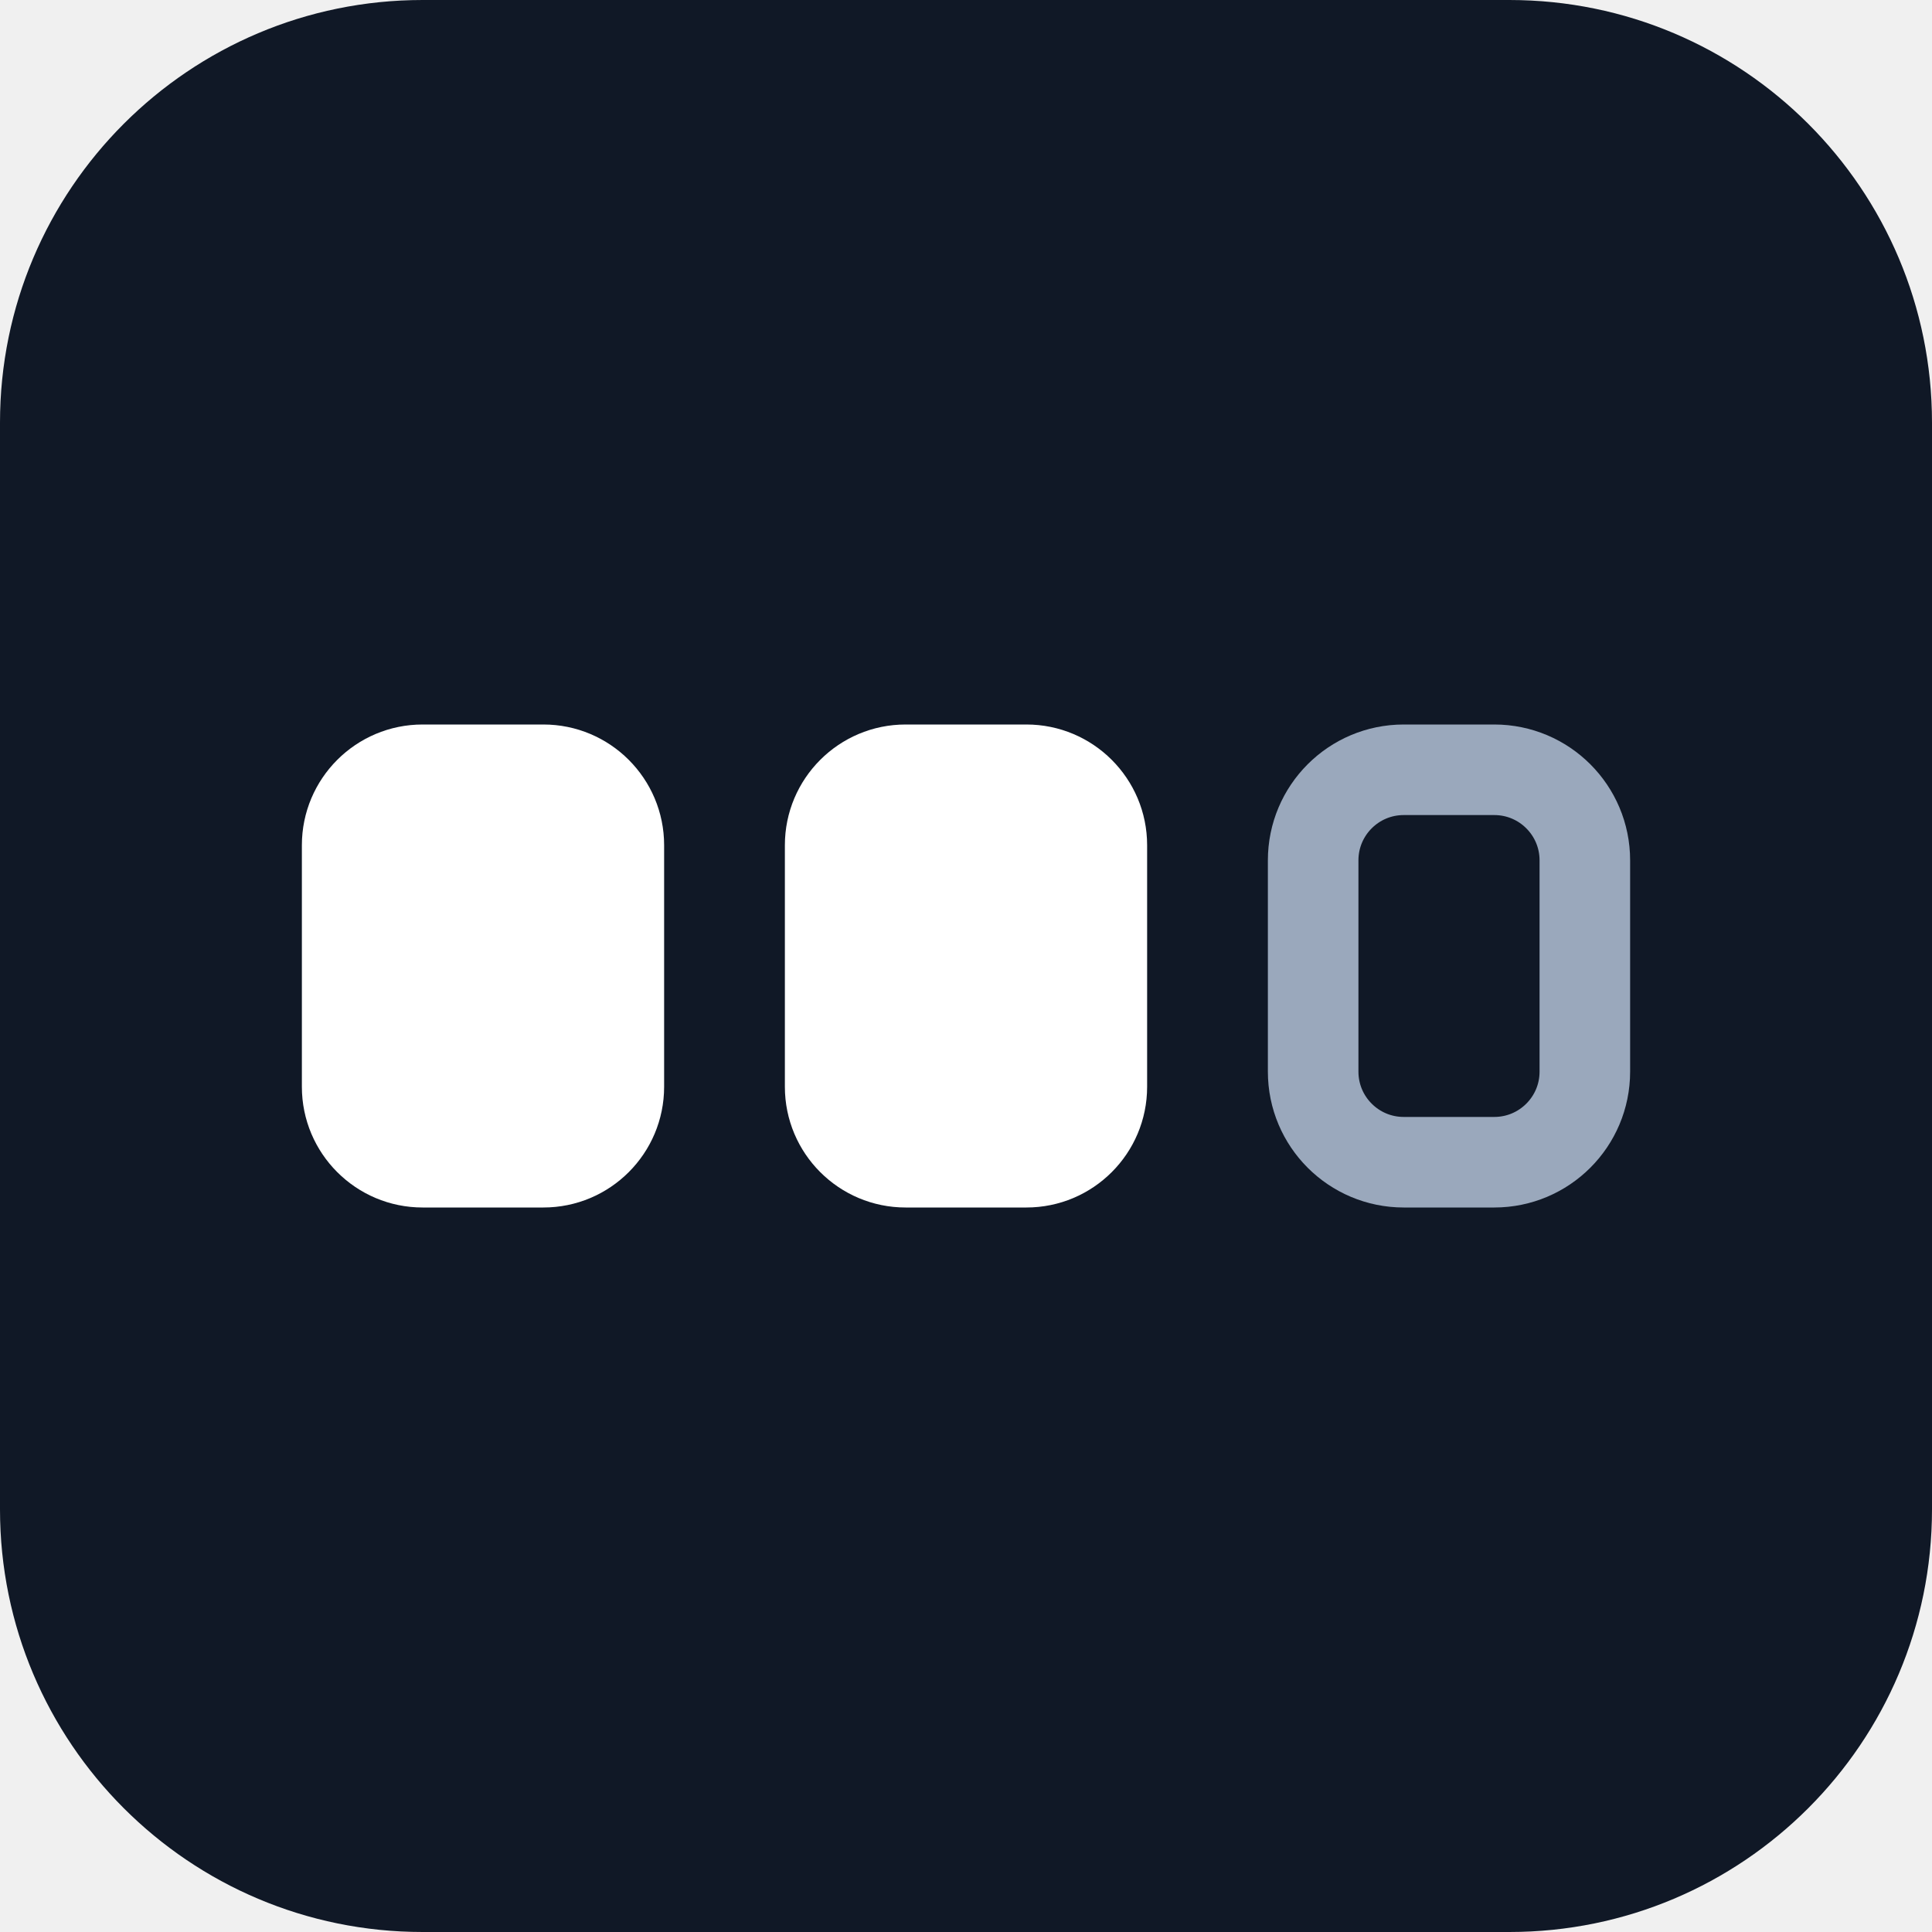
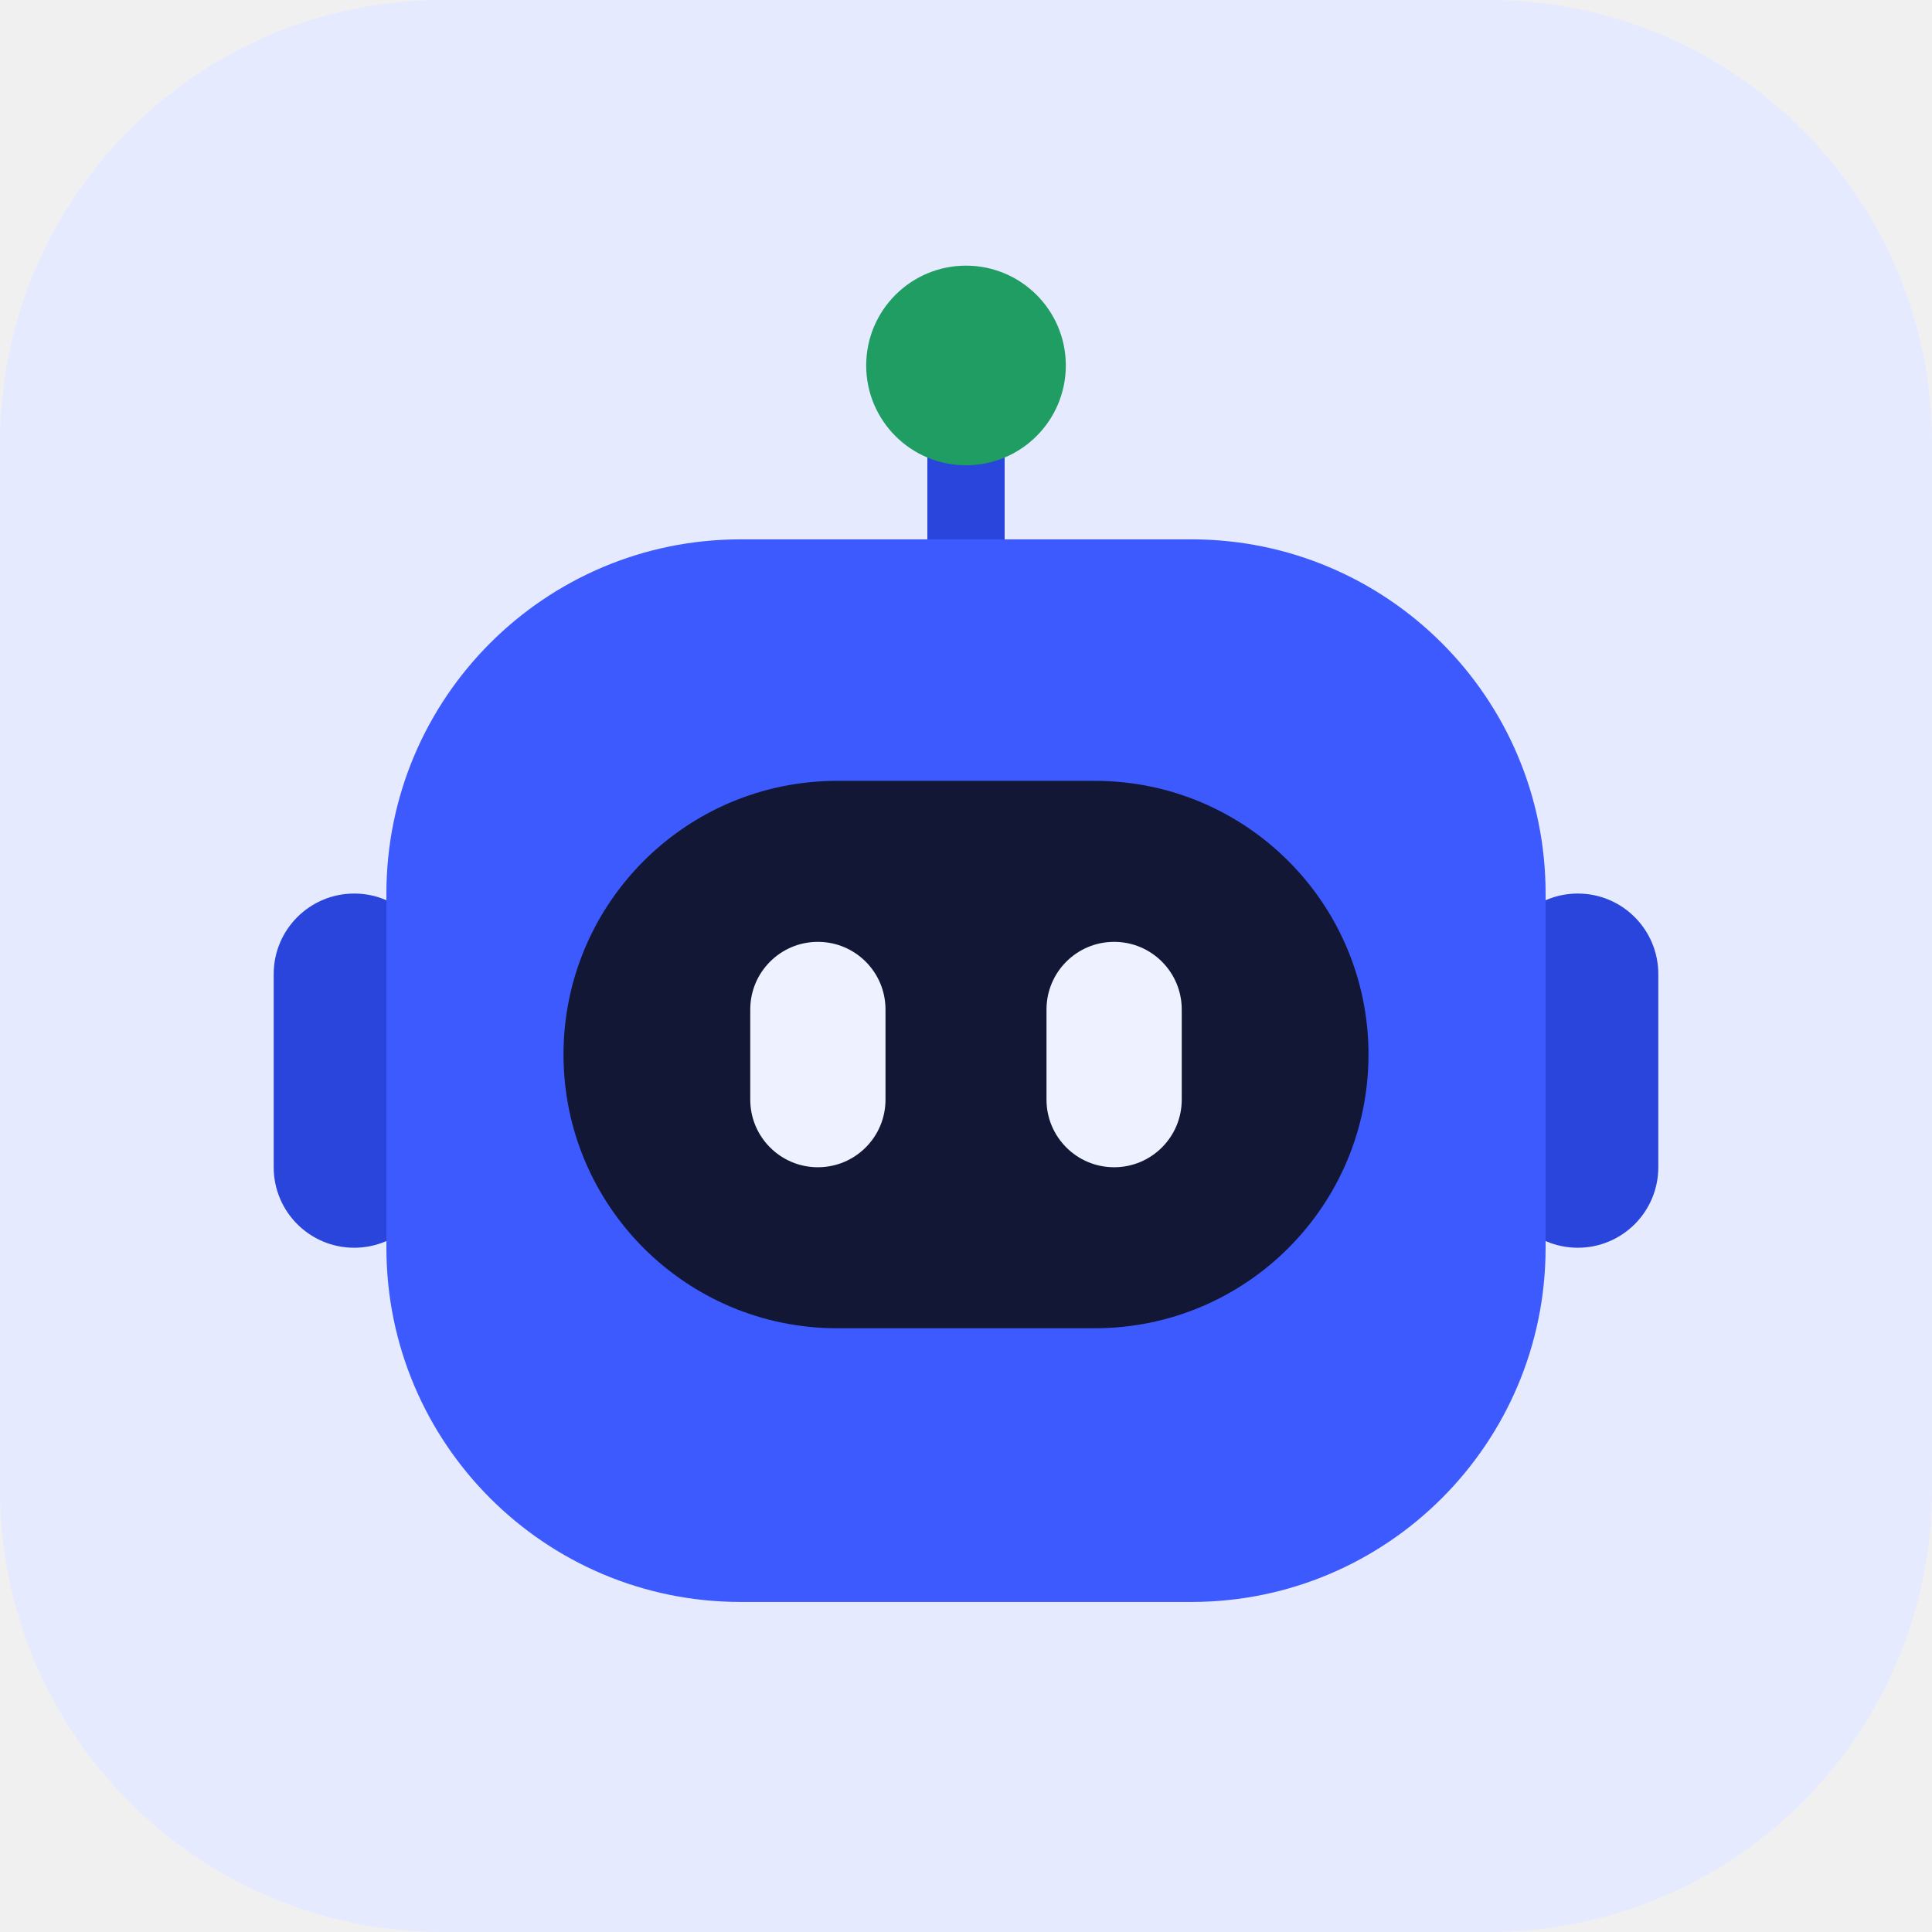
- <svg xmlns="http://www.w3.org/2000/svg" viewBox="0 0 32 32">
-   <rect width="32" height="32" rx="7" fill="#101826" />
-   <rect x="5" y="12" width="6" height="8" rx="2" fill="#fff" />
-   <rect x="13" y="12" width="6" height="8" rx="2" fill="#fff" />
-   <rect x="21.75" y="12.75" width="4.5" height="6.5" rx="1.5" fill="none" stroke="#9aa8bc" stroke-width="1.5" />
+ <svg xmlns="http://www.w3.org/2000/svg" viewBox="0 0 48 48">
+   <rect width="48" height="48" rx="11" fill="#e6eaff" />
+   <g transform="translate(4.8 5.4) scale(0.8)">
+     <path d="M24 6v5" stroke="#2a45dc" stroke-width="2.4" stroke-linecap="round" />
+     <circle cx="24" cy="4.6" r="3.1" fill="#1f9d62" />
+     <rect x="2.5" y="21" width="5" height="11" rx="2.5" fill="#2a45dc" />
+     <rect x="40.5" y="21" width="5" height="11" rx="2.5" fill="#2a45dc" />
+     <rect x="6" y="10" width="36" height="33" rx="11" fill="#3d5afe" />
+     <rect x="11.5" y="17.5" width="25" height="17" rx="8.5" fill="#121735" />
+     <rect x="17.3" y="22.5" width="4.2" height="7" rx="2.1" fill="#eef1ff" />
+     <rect x="26.5" y="22.5" width="4.2" height="7" rx="2.1" fill="#eef1ff" />
+   </g>
</svg>
